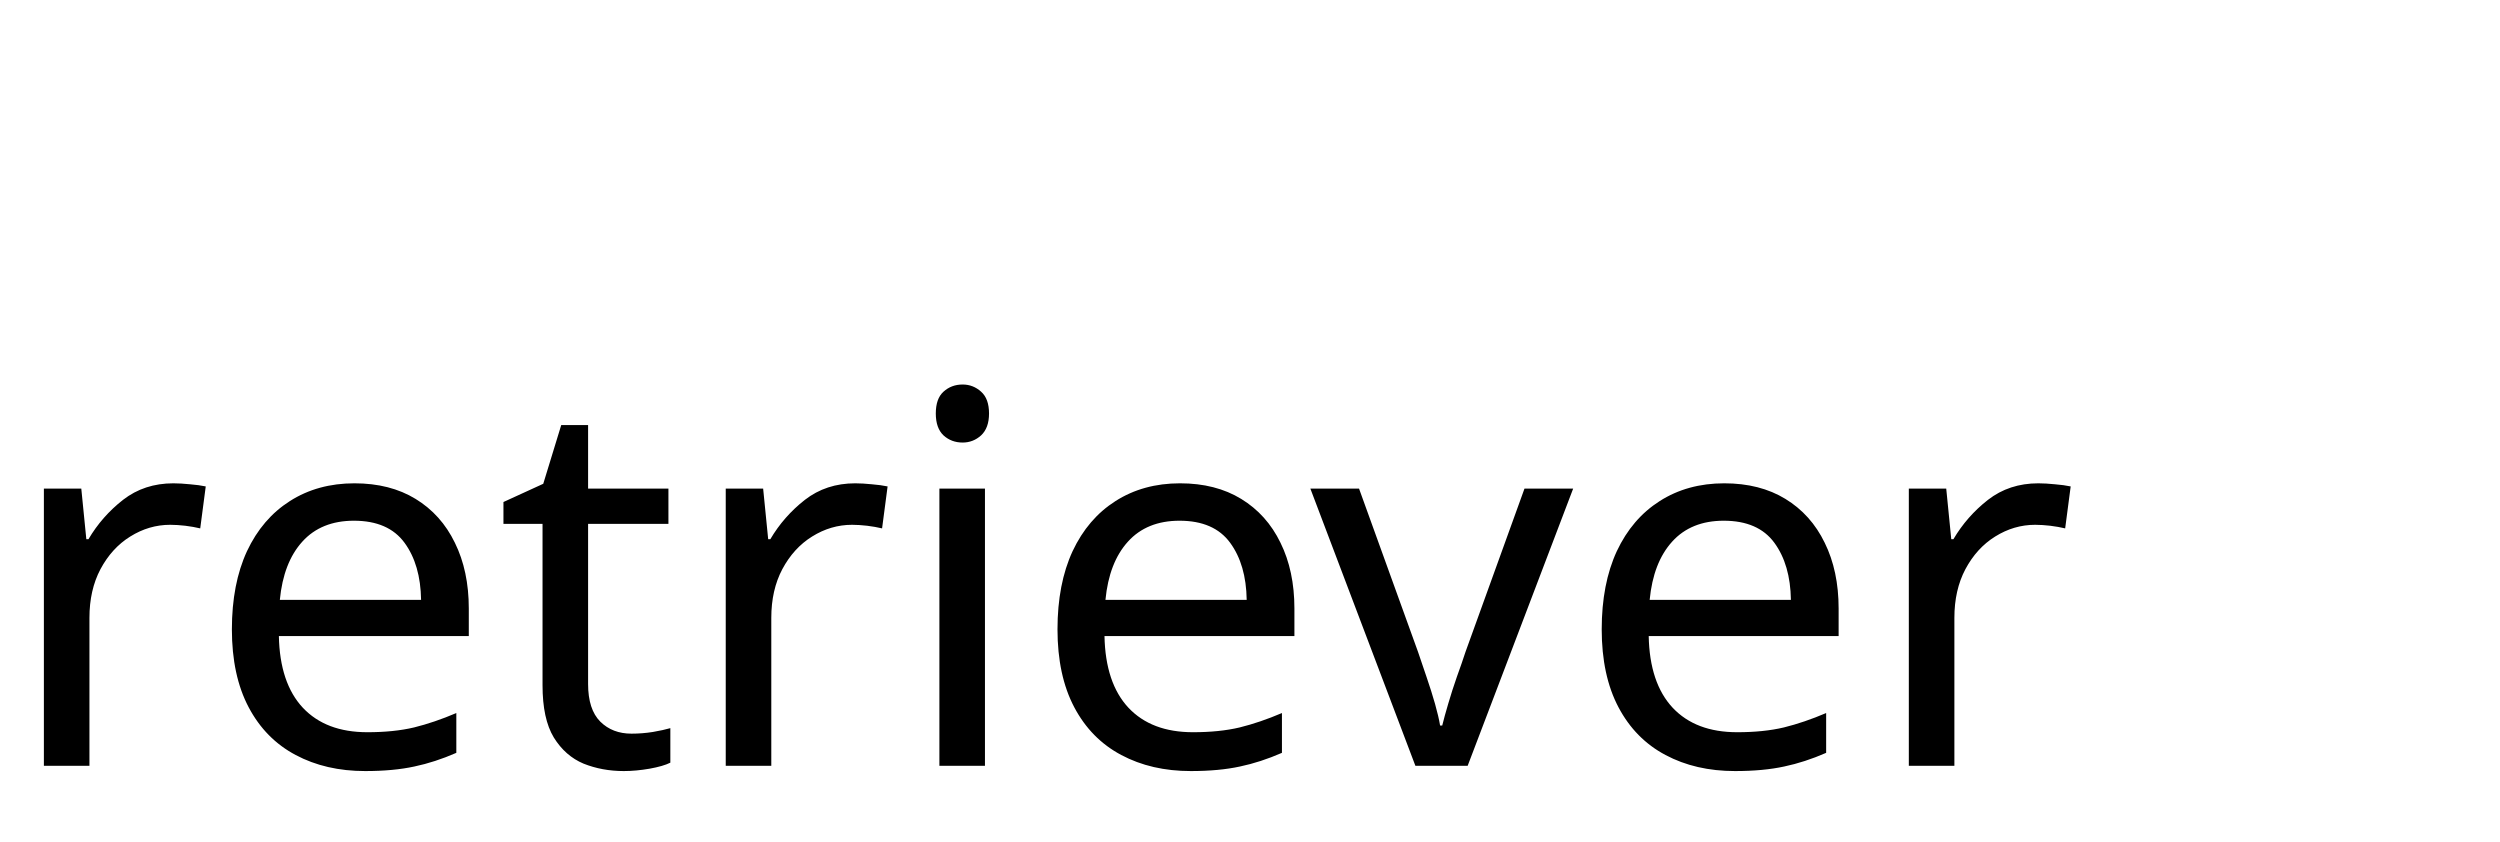
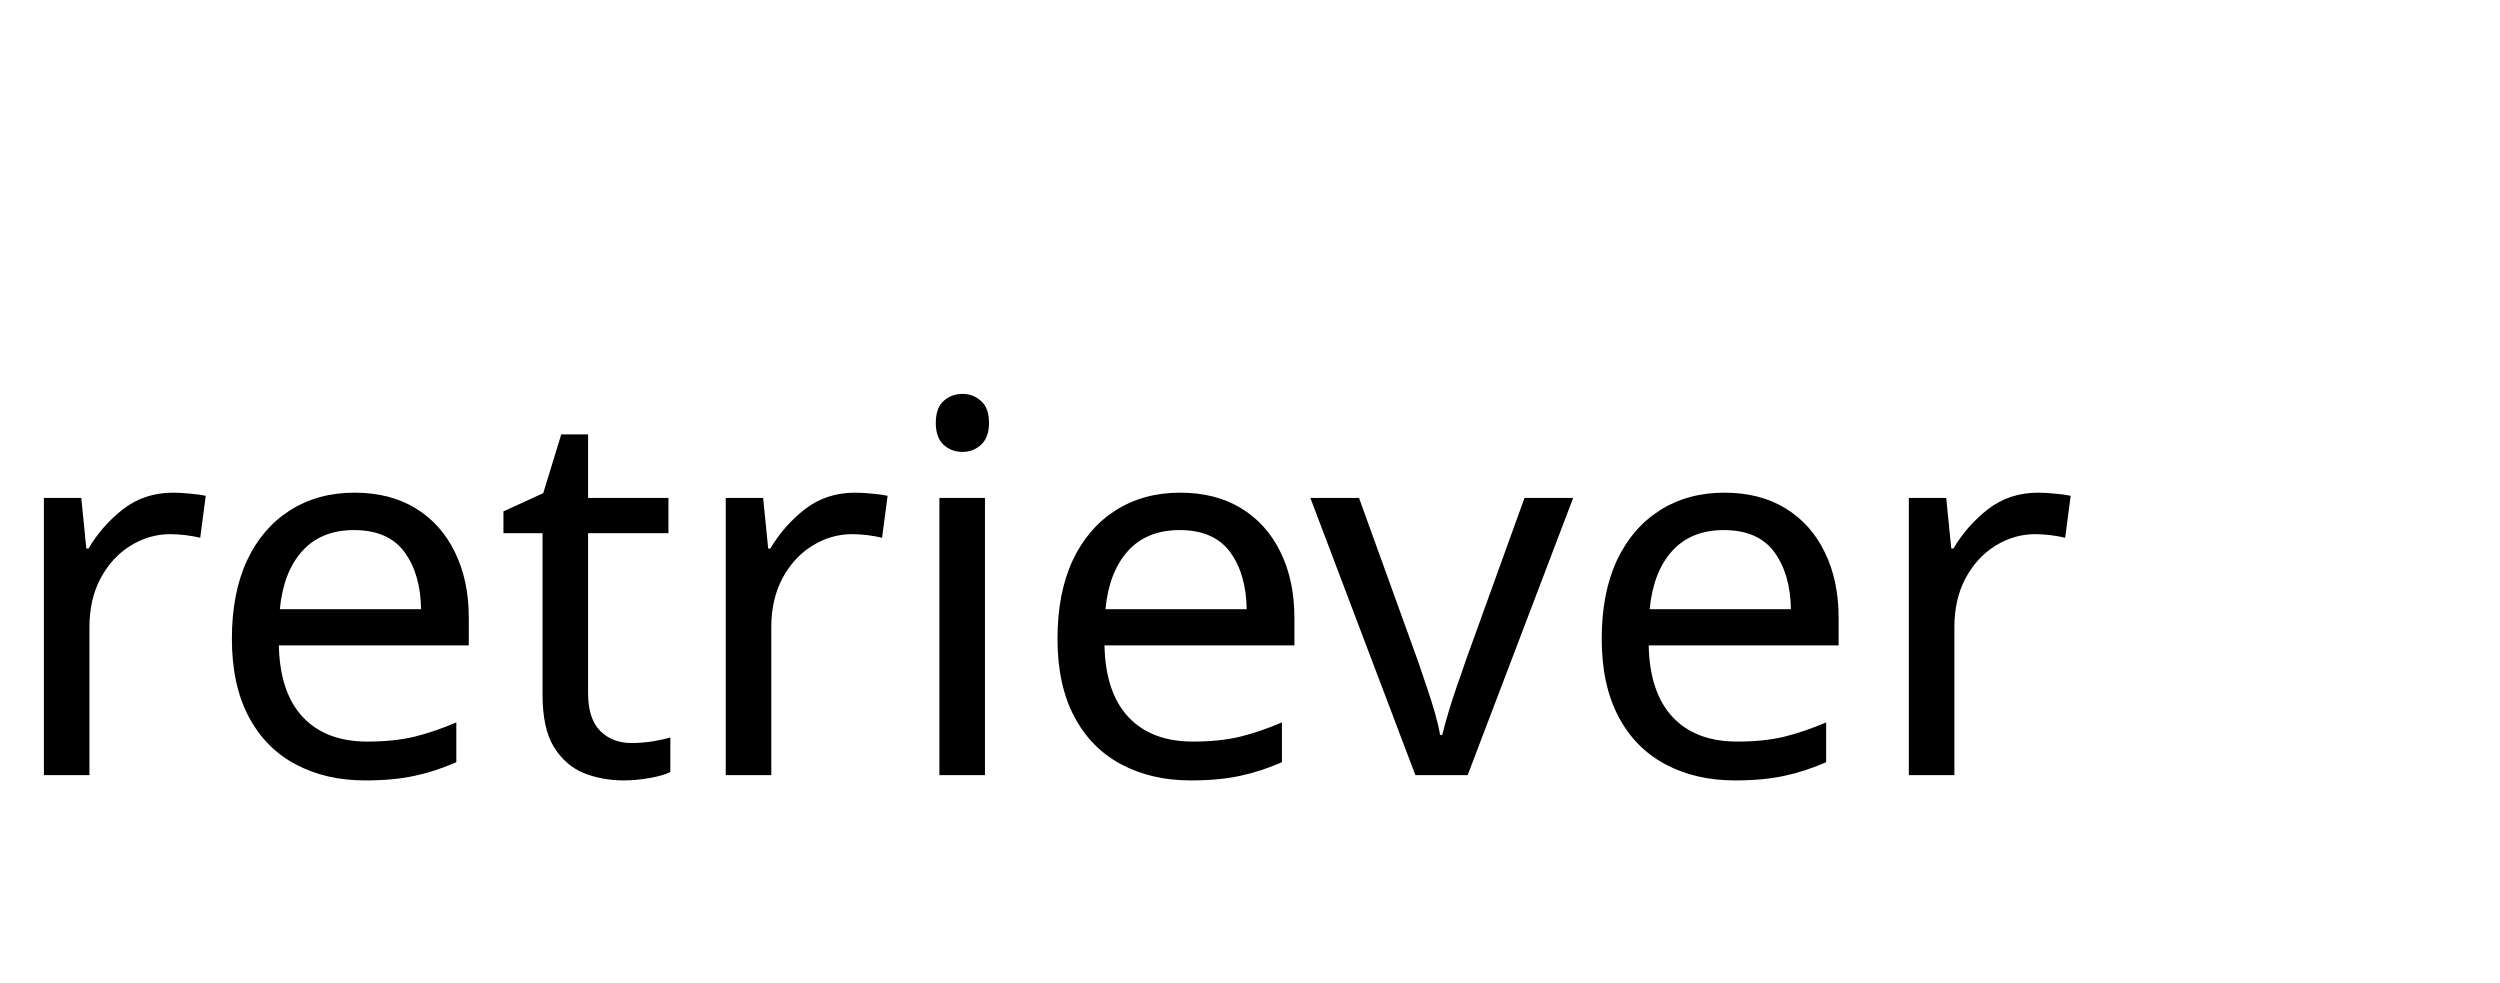
- <svg xmlns="http://www.w3.org/2000/svg" version="1.1" id="Layer_1" x="0px" y="0px" viewBox="0 0 162.9 54.8" style="enable-background:new 0 0 162.9 54.8;" xml:space="preserve">
+ <svg xmlns="http://www.w3.org/2000/svg" version="1.1" id="Layer_1" x="0px" y="0px" viewBox="0 0 162.9 64" style="enable-background:new 0 0 162.9 64;" xml:space="preserve">
  <style type="text/css">
	.st0{font-family:'CarlBrown';}
	.st1{font-size:33.708px;}
</style>
-   <text transform="matrix(1 0 0 1 0 49.8988)" class="st0 st1">retriever</text>
+   <text transform="matrix(1 0 0 1 0 50.5088)" class="st0 st1">retriever</text>
</svg>
